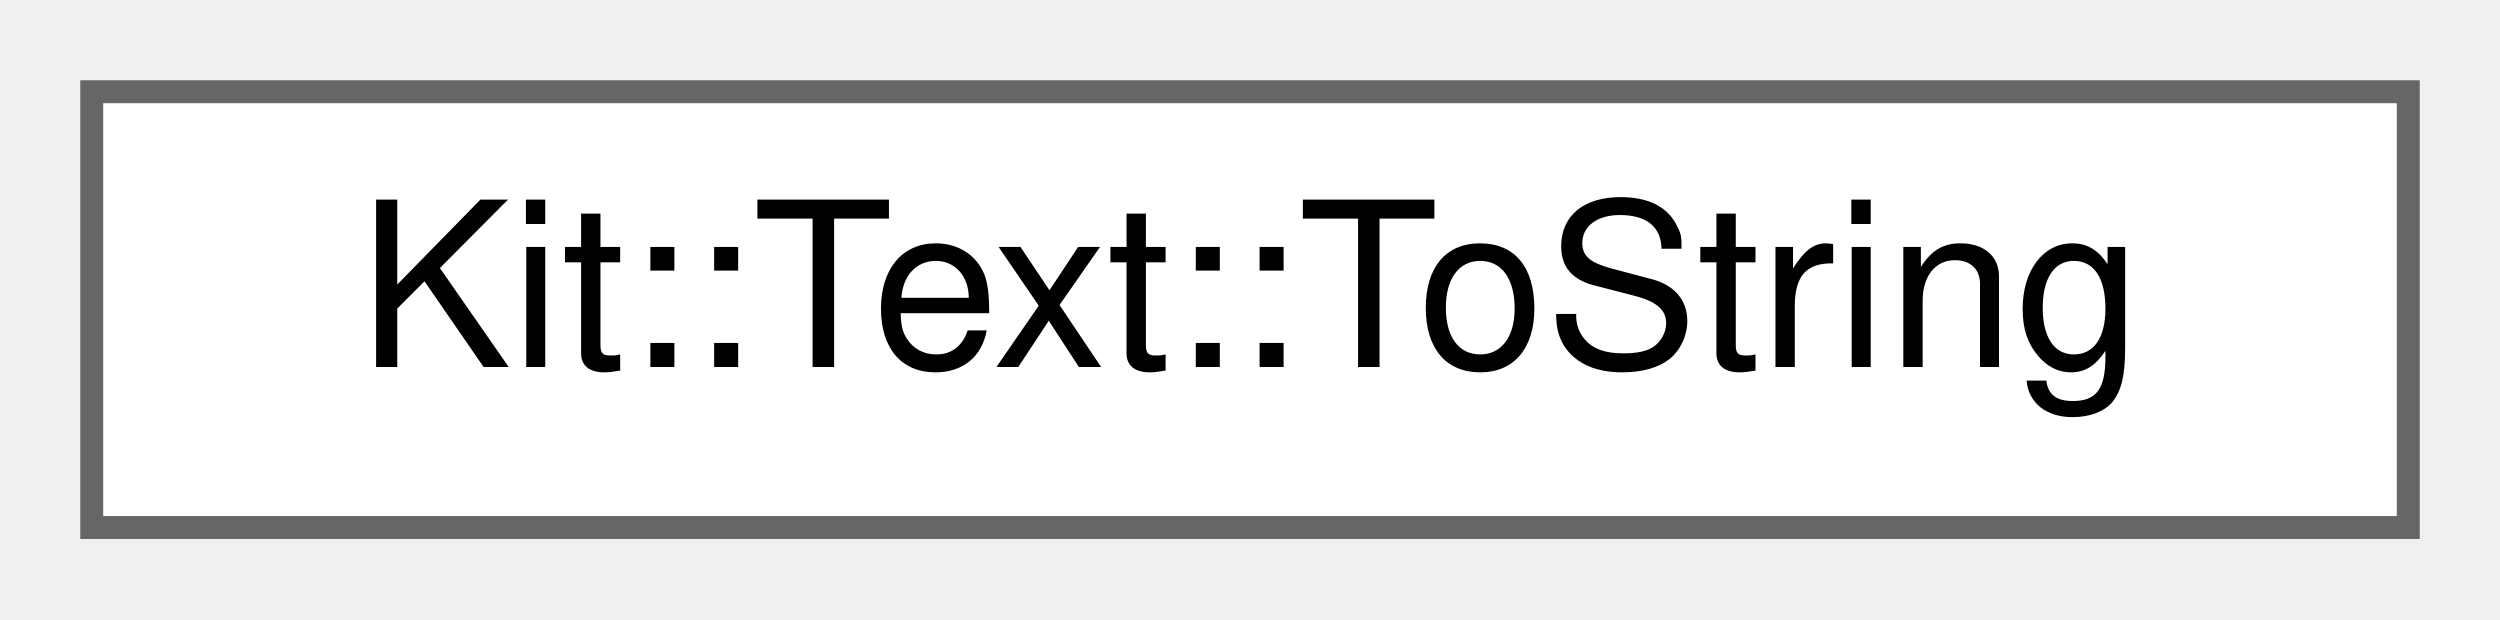
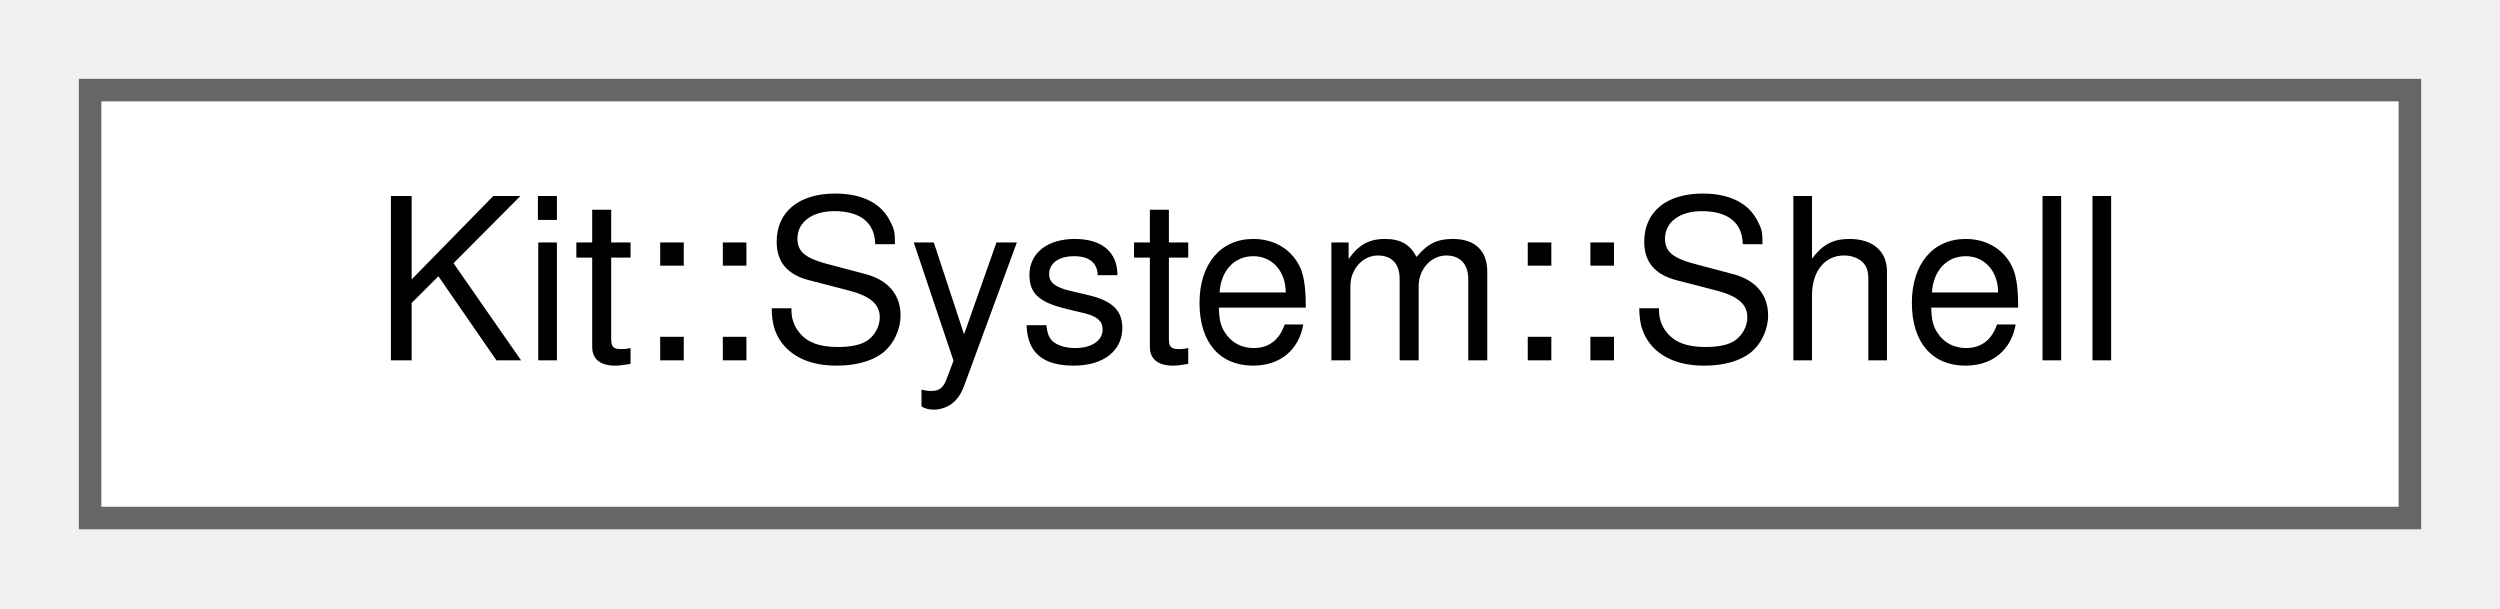
- <svg xmlns="http://www.w3.org/2000/svg" xmlns:xlink="http://www.w3.org/1999/xlink" width="109pt" height="27pt" viewBox="0.00 0.00 109.00 27.00">
+ <svg xmlns="http://www.w3.org/2000/svg" xmlns:xlink="http://www.w3.org/1999/xlink" width="111pt" height="27pt" viewBox="0.00 0.00 111.00 27.00">
  <g id="graph0" class="graph" transform="scale(1 1) rotate(0) translate(4 23)">
    <g id="Node000000" class="node">
      <g id="a_Node000000">
-         <a xlink:href="class_kit_1_1_text_1_1_to_string.html" target="_top" xlink:title="This static class is used to convert integer values to a null terminated string WITHOUT using snprint...">
-           <polygon fill="white" stroke="#666666" points="101,-19 0,-19 0,0 101,0 101,-19" />
-           <text text-anchor="middle" x="50.5" y="-7" font-family="Helvetica,sans-Serif" font-size="10.00">Kit::Text::ToString</text>
+         <a xlink:href="class_kit_1_1_system_1_1_shell.html" target="_top" xlink:title="This class defines methods for interfacing with the Platform native OS to execute a native OS system/...">
+           <polygon fill="white" stroke="#666666" points="103,-19 0,-19 0,0 103,0 103,-19" />
+           <text text-anchor="middle" x="51.5" y="-7" font-family="Helvetica,sans-Serif" font-size="10.00">Kit::System::Shell</text>
        </a>
      </g>
    </g>
  </g>
</svg>
